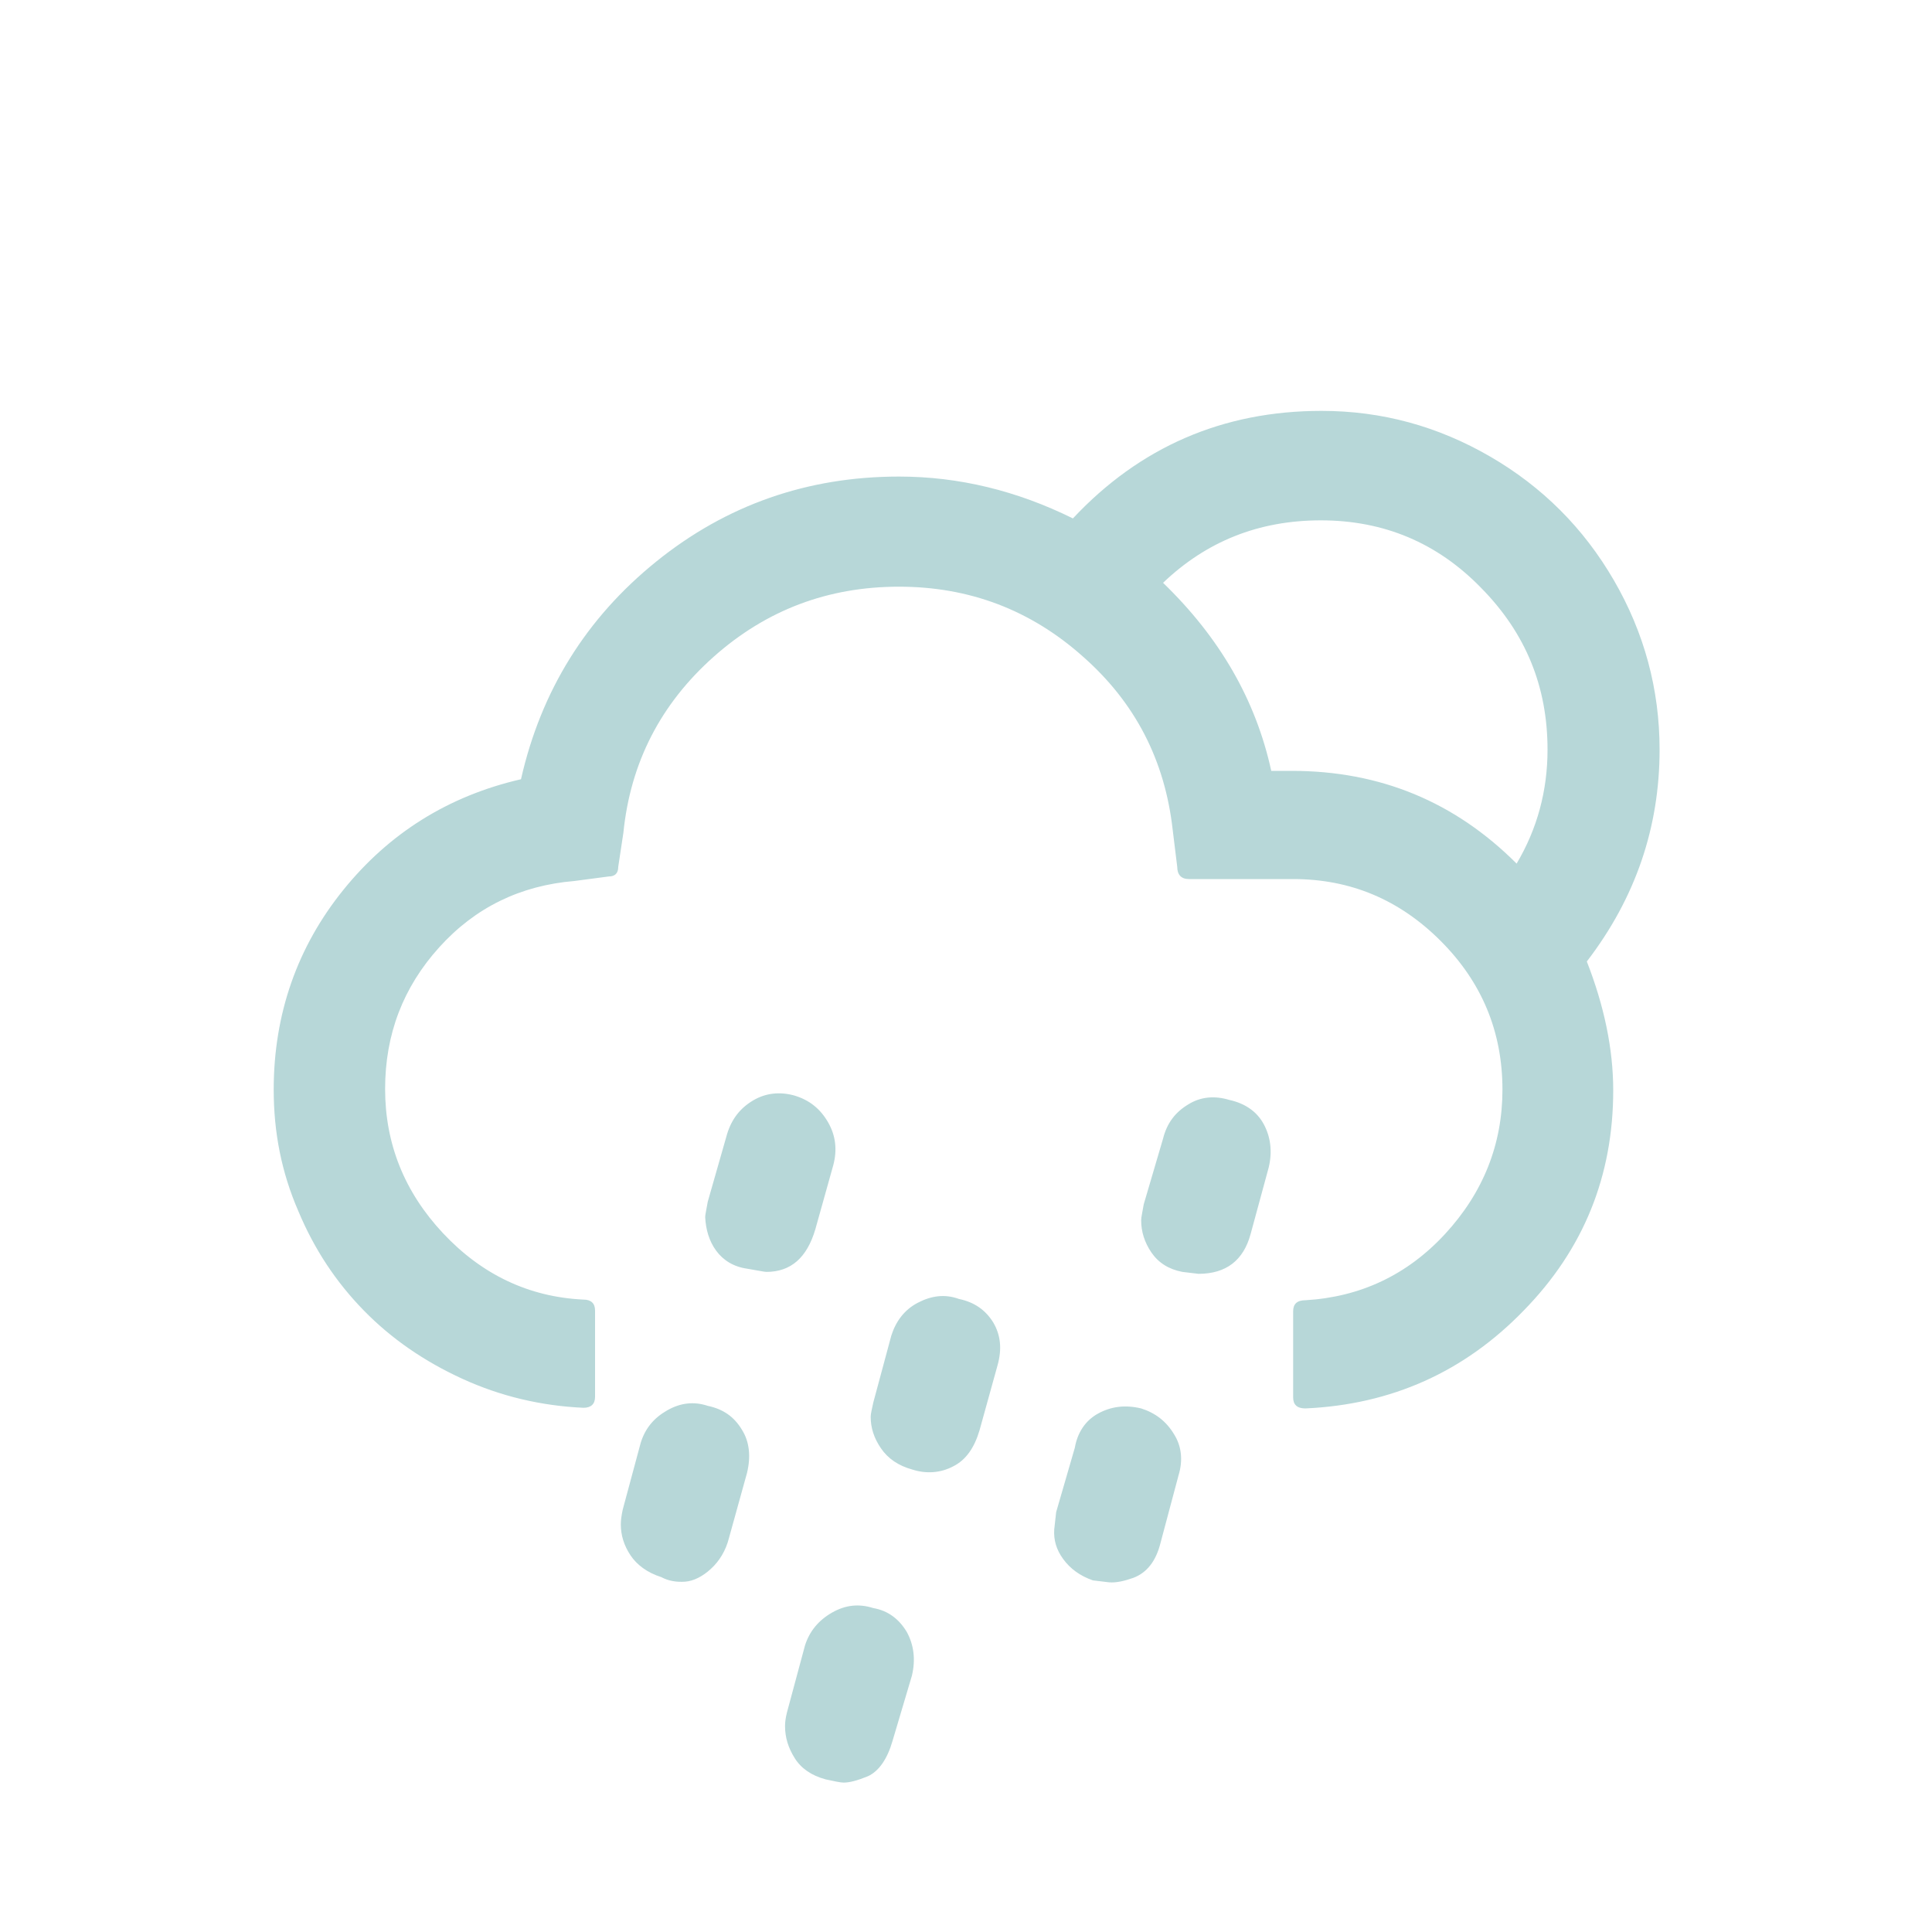
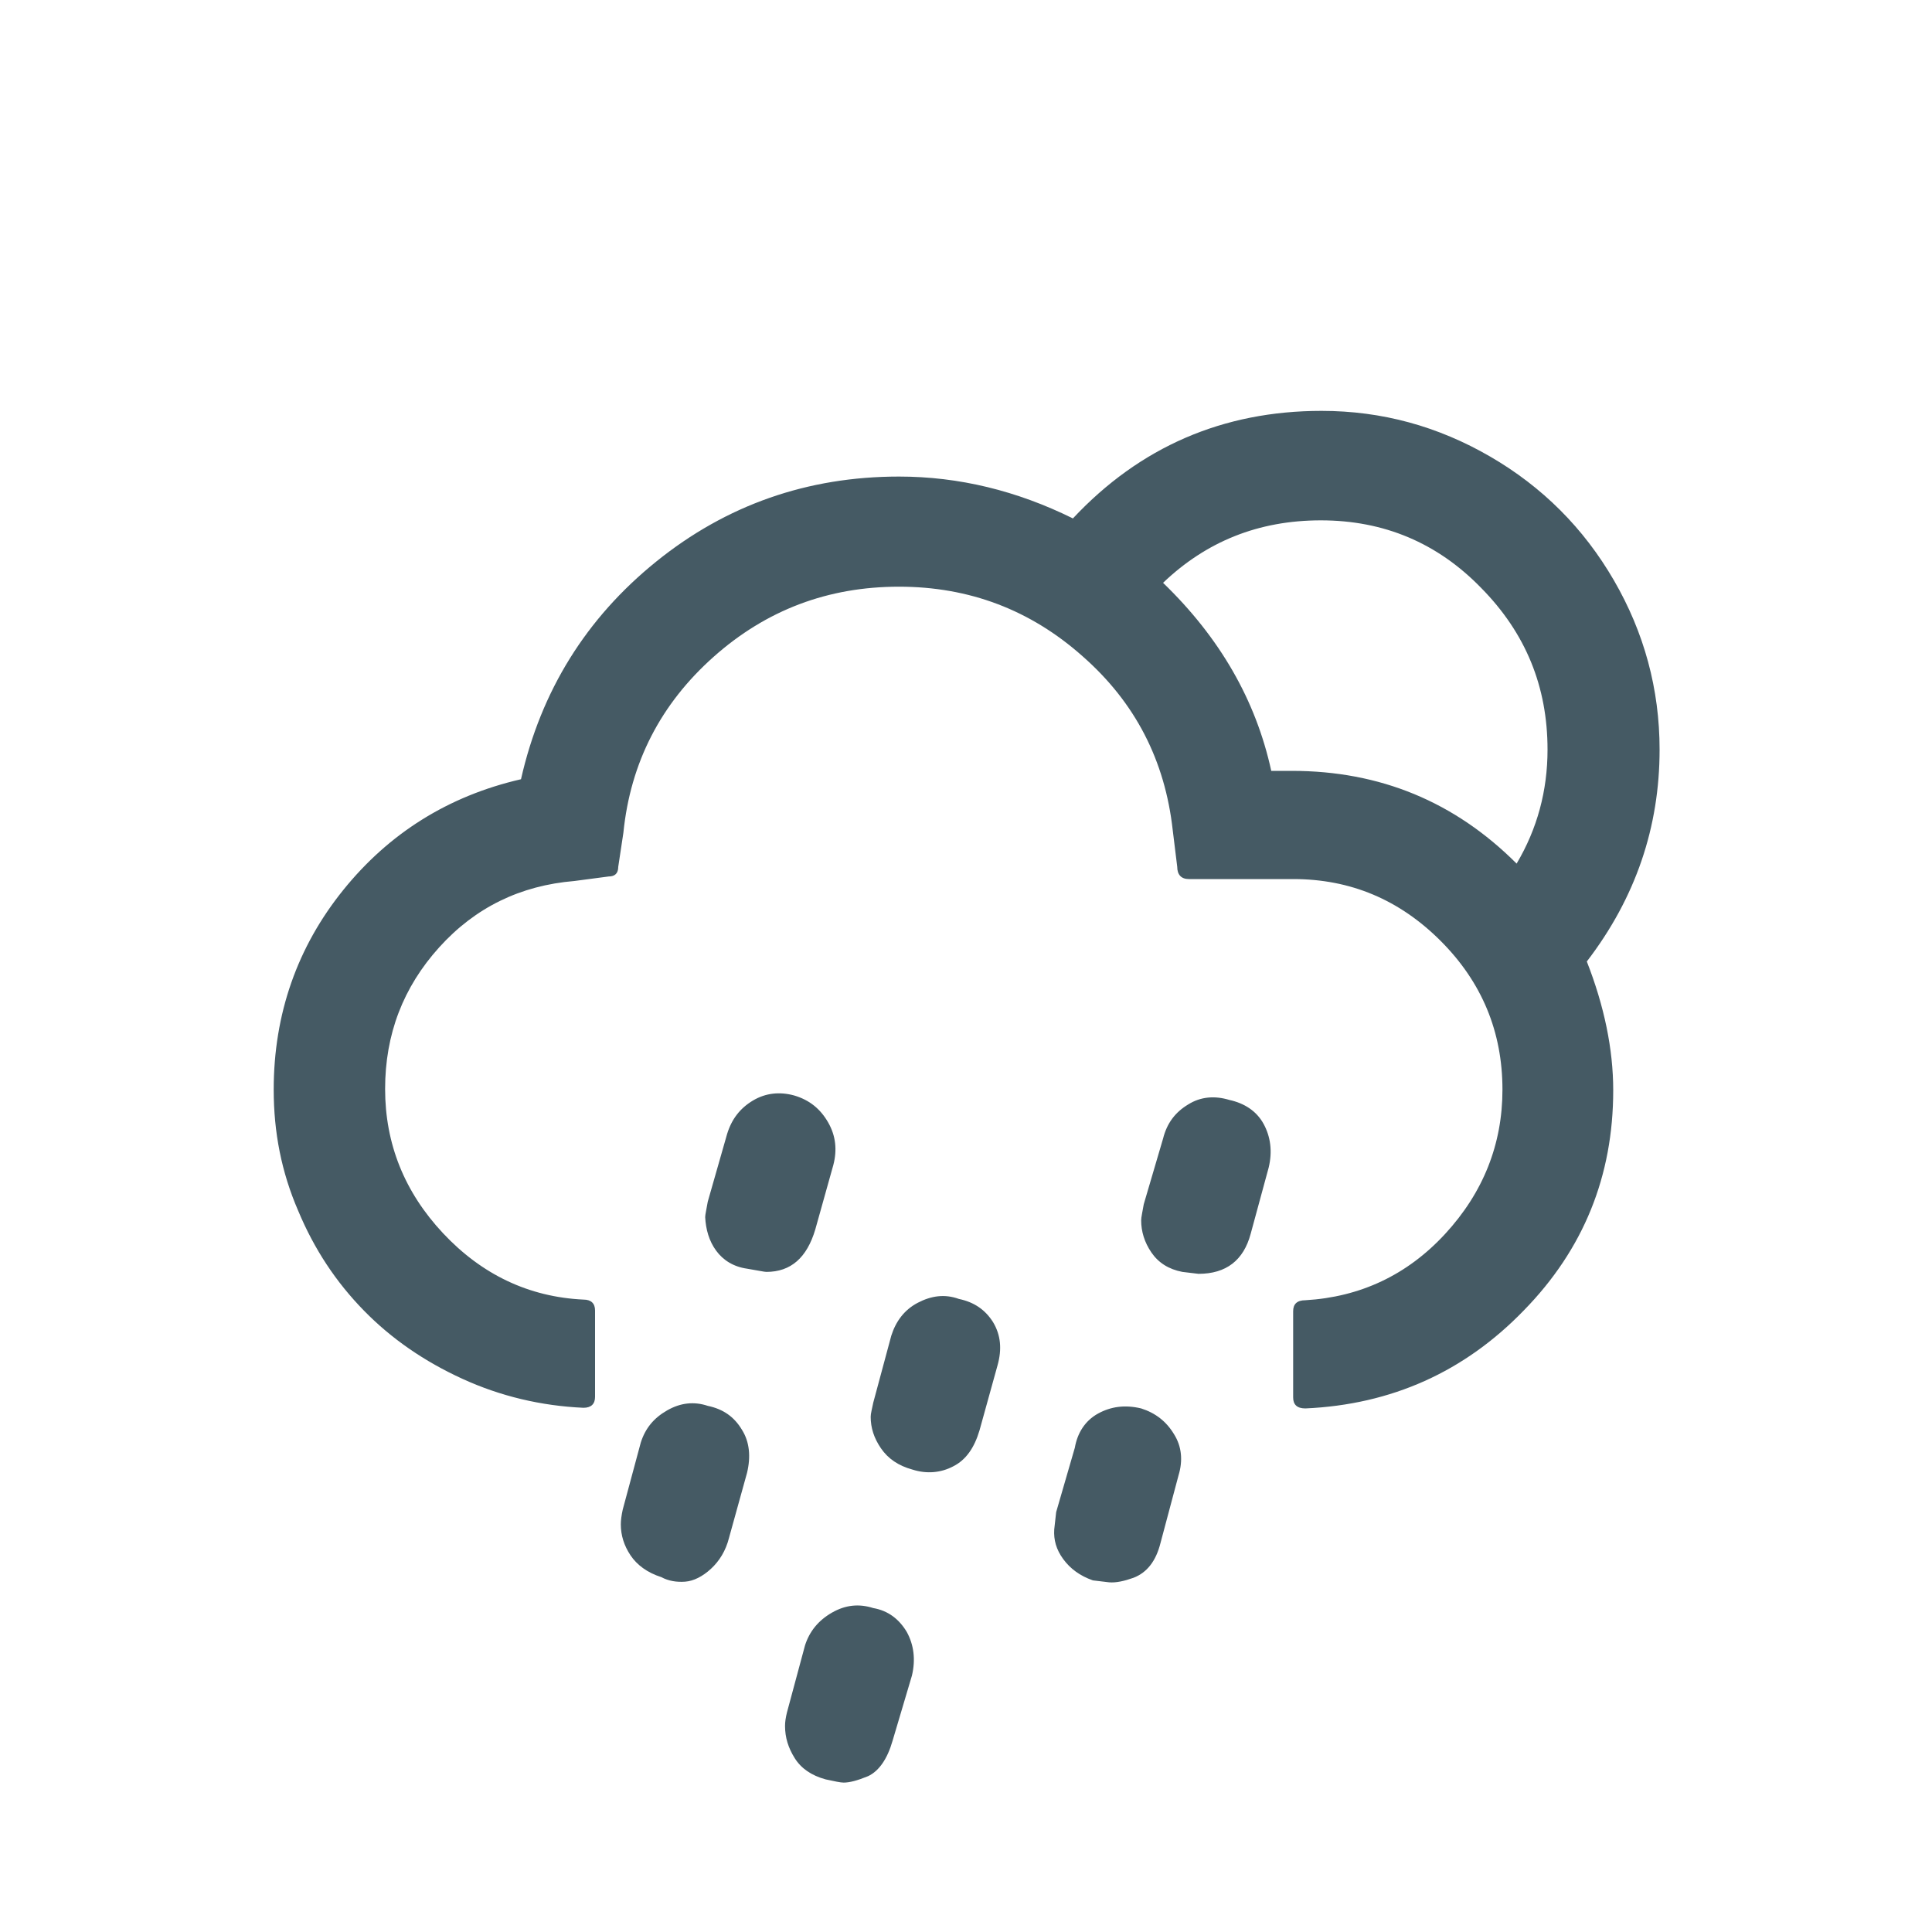
<svg xmlns="http://www.w3.org/2000/svg" version="1.1" id="Layer_1" x="0px" y="0px" viewBox="0 0 30 30" style="enable-background:new 0 0 30 30;" xml:space="preserve">
-   <path style="fill:#B7D7D8" d="M4.25,16.92c0,0.66,0.12,1.28,0.38,1.88c0.25,0.6,0.59,1.11,1.02,1.55c0.43,0.44,0.94,0.79,1.53,1.06s1.22,0.42,1.88,0.45  c0.12,0,0.18-0.06,0.18-0.17v-1.34c0-0.11-0.06-0.17-0.18-0.17c-0.85-0.04-1.58-0.39-2.18-1.03s-0.9-1.39-0.9-2.24  s0.28-1.58,0.84-2.2s1.26-0.96,2.1-1.03l0.53-0.07c0.1,0,0.15-0.05,0.15-0.15l0.08-0.53c0.11-1.09,0.58-2,1.4-2.73  c0.82-0.73,1.78-1.09,2.88-1.09c1.09,0,2.04,0.36,2.85,1.08c0.82,0.72,1.28,1.62,1.4,2.7l0.07,0.57c0,0.12,0.06,0.19,0.18,0.19h1.62  c0.89,0,1.65,0.32,2.29,0.96c0.64,0.64,0.96,1.41,0.96,2.31c0,0.85-0.3,1.6-0.89,2.24s-1.32,0.98-2.17,1.03  c-0.13,0-0.19,0.06-0.19,0.17v1.34c0,0.11,0.06,0.17,0.19,0.17c1.34-0.06,2.47-0.57,3.39-1.52c0.93-0.95,1.39-2.09,1.39-3.42  c0-0.64-0.14-1.31-0.41-2c0.76-0.99,1.13-2.09,1.13-3.29c0-0.94-0.24-1.82-0.71-2.63s-1.11-1.45-1.92-1.92  c-0.81-0.47-1.68-0.71-2.62-0.71c-1.53,0-2.82,0.56-3.86,1.67c-0.87-0.43-1.77-0.65-2.7-0.65c-1.42,0-2.68,0.44-3.77,1.32  s-1.79,2.01-2.1,3.38c-1.13,0.26-2.05,0.84-2.76,1.72S4.25,15.74,4.25,16.92z M9.64,23.67c0,0.17,0.05,0.33,0.15,0.48  c0.1,0.15,0.26,0.27,0.48,0.34c0.11,0.06,0.24,0.08,0.37,0.07c0.13-0.01,0.27-0.08,0.4-0.2c0.13-0.12,0.23-0.28,0.28-0.48l0.28-1.01  c0.06-0.25,0.04-0.48-0.08-0.67c-0.12-0.2-0.29-0.32-0.53-0.37c-0.21-0.07-0.42-0.05-0.63,0.07s-0.34,0.28-0.41,0.5l-0.28,1.04  C9.65,23.53,9.64,23.61,9.64,23.67z M10.95,18.9c0.01,0.19,0.06,0.37,0.17,0.52s0.27,0.25,0.48,0.28c0.18,0.03,0.27,0.05,0.3,0.05  c0.38,0,0.63-0.22,0.76-0.66l0.28-1c0.06-0.23,0.04-0.45-0.08-0.66c-0.12-0.21-0.29-0.35-0.53-0.42c-0.22-0.06-0.44-0.04-0.64,0.08  s-0.33,0.29-0.4,0.52l-0.3,1.05C10.97,18.78,10.95,18.86,10.95,18.9z M12.19,26.8c0,0.18,0.05,0.34,0.15,0.5  c0.1,0.16,0.26,0.27,0.48,0.33c0.14,0.03,0.23,0.05,0.28,0.05c0.09,0,0.21-0.03,0.38-0.1c0.17-0.08,0.3-0.27,0.38-0.55l0.3-1.01  c0.06-0.25,0.03-0.48-0.08-0.68c-0.12-0.2-0.29-0.33-0.52-0.37c-0.22-0.07-0.43-0.05-0.64,0.07c-0.21,0.12-0.35,0.29-0.42,0.51  l-0.28,1.04C12.2,26.67,12.19,26.74,12.19,26.8z M13.52,22c0,0.17,0.05,0.33,0.16,0.49c0.11,0.16,0.27,0.27,0.49,0.33  c0.22,0.07,0.44,0.05,0.63-0.05c0.2-0.1,0.33-0.29,0.41-0.56l0.28-1.01c0.07-0.25,0.05-0.47-0.07-0.67  c-0.12-0.19-0.29-0.31-0.53-0.36c-0.22-0.08-0.43-0.05-0.64,0.06s-0.34,0.29-0.41,0.51l-0.28,1.04C13.54,21.88,13.52,21.95,13.52,22  z M16.37,23.75c-0.01,0.16,0.03,0.31,0.14,0.46s0.26,0.26,0.46,0.33l0.25,0.03c0.11,0.01,0.24-0.02,0.38-0.07  c0.21-0.08,0.35-0.26,0.42-0.54l0.28-1.05c0.07-0.23,0.05-0.45-0.07-0.64c-0.12-0.2-0.29-0.33-0.51-0.4  c-0.25-0.06-0.47-0.03-0.67,0.08s-0.32,0.3-0.36,0.53l-0.29,1C16.38,23.65,16.37,23.74,16.37,23.75z M17.72,18.95  c0,0.17,0.05,0.34,0.16,0.5c0.11,0.16,0.27,0.26,0.48,0.3l0.25,0.03c0.43,0,0.7-0.21,0.81-0.62l0.28-1.03  c0.06-0.25,0.03-0.48-0.08-0.68s-0.3-0.32-0.53-0.37c-0.23-0.07-0.45-0.05-0.64,0.07c-0.2,0.12-0.33,0.29-0.39,0.53l-0.3,1.02  C17.74,18.82,17.72,18.9,17.72,18.95z M18.06,9.05c0.67-0.64,1.48-0.97,2.45-0.97c0.98,0,1.81,0.35,2.49,1.05  c0.69,0.7,1.03,1.53,1.03,2.51c0,0.64-0.16,1.23-0.48,1.77c-0.96-0.96-2.12-1.44-3.49-1.44h-0.32C19.5,10.87,18.94,9.9,18.06,9.05z" />
+   <path style="fill:#455A64" d="M4.25,16.92c0,0.66,0.12,1.28,0.38,1.88c0.25,0.6,0.59,1.11,1.02,1.55c0.43,0.44,0.94,0.79,1.53,1.06s1.22,0.42,1.88,0.45  c0.12,0,0.18-0.06,0.18-0.17v-1.34c0-0.11-0.06-0.17-0.18-0.17c-0.85-0.04-1.58-0.39-2.18-1.03s-0.9-1.39-0.9-2.24  s0.28-1.58,0.84-2.2s1.26-0.96,2.1-1.03l0.53-0.07c0.1,0,0.15-0.05,0.15-0.15l0.08-0.53c0.11-1.09,0.58-2,1.4-2.73  c0.82-0.73,1.78-1.09,2.88-1.09c1.09,0,2.04,0.36,2.85,1.08c0.82,0.72,1.28,1.62,1.4,2.7l0.07,0.57c0,0.12,0.06,0.19,0.18,0.19h1.62  c0.89,0,1.65,0.32,2.29,0.96c0.64,0.64,0.96,1.41,0.96,2.31c0,0.85-0.3,1.6-0.89,2.24s-1.32,0.98-2.17,1.03  c-0.13,0-0.19,0.06-0.19,0.17v1.34c0,0.11,0.06,0.17,0.19,0.17c1.34-0.06,2.47-0.57,3.39-1.52c0.93-0.95,1.39-2.09,1.39-3.42  c0-0.64-0.14-1.31-0.41-2c0.76-0.99,1.13-2.09,1.13-3.29c0-0.94-0.24-1.82-0.71-2.63s-1.11-1.45-1.92-1.92  c-0.81-0.47-1.68-0.71-2.62-0.71c-1.53,0-2.82,0.56-3.86,1.67c-0.87-0.43-1.77-0.65-2.7-0.65c-1.42,0-2.68,0.44-3.77,1.32  s-1.79,2.01-2.1,3.38c-1.13,0.26-2.05,0.84-2.76,1.72S4.25,15.74,4.25,16.92z M9.64,23.67c0,0.17,0.05,0.33,0.15,0.48  c0.1,0.15,0.26,0.27,0.48,0.34c0.11,0.06,0.24,0.08,0.37,0.07c0.13-0.01,0.27-0.08,0.4-0.2c0.13-0.12,0.23-0.28,0.28-0.48l0.28-1.01  c0.06-0.25,0.04-0.48-0.08-0.67c-0.12-0.2-0.29-0.32-0.53-0.37c-0.21-0.07-0.42-0.05-0.63,0.07s-0.34,0.28-0.41,0.5l-0.28,1.04  C9.65,23.53,9.64,23.61,9.64,23.67z M10.95,18.9c0.01,0.19,0.06,0.37,0.17,0.52s0.27,0.25,0.48,0.28c0.18,0.03,0.27,0.05,0.3,0.05  c0.38,0,0.63-0.22,0.76-0.66l0.28-1c0.06-0.23,0.04-0.45-0.08-0.66c-0.12-0.21-0.29-0.35-0.53-0.42c-0.22-0.06-0.44-0.04-0.64,0.08  s-0.33,0.29-0.4,0.52l-0.3,1.05C10.97,18.78,10.95,18.86,10.95,18.9z M12.19,26.8c0,0.18,0.05,0.34,0.15,0.5  c0.1,0.16,0.26,0.27,0.48,0.33c0.14,0.03,0.23,0.05,0.28,0.05c0.09,0,0.21-0.03,0.38-0.1c0.17-0.08,0.3-0.27,0.38-0.55l0.3-1.01  c0.06-0.25,0.03-0.48-0.08-0.68c-0.12-0.2-0.29-0.33-0.52-0.37c-0.22-0.07-0.43-0.05-0.64,0.07c-0.21,0.12-0.35,0.29-0.42,0.51  l-0.28,1.04C12.2,26.67,12.19,26.74,12.19,26.8z M13.52,22c0,0.17,0.05,0.33,0.16,0.49c0.11,0.16,0.27,0.27,0.49,0.33  c0.22,0.07,0.44,0.05,0.63-0.05c0.2-0.1,0.33-0.29,0.41-0.56l0.28-1.01c0.07-0.25,0.05-0.47-0.07-0.67  c-0.12-0.19-0.29-0.31-0.53-0.36c-0.22-0.08-0.43-0.05-0.64,0.06s-0.34,0.29-0.41,0.51l-0.28,1.04C13.54,21.88,13.52,21.95,13.52,22  z M16.37,23.75c-0.01,0.16,0.03,0.31,0.14,0.46s0.26,0.26,0.46,0.33l0.25,0.03c0.11,0.01,0.24-0.02,0.38-0.07  c0.21-0.08,0.35-0.26,0.42-0.54l0.28-1.05c0.07-0.23,0.05-0.45-0.07-0.64c-0.12-0.2-0.29-0.33-0.51-0.4  c-0.25-0.06-0.47-0.03-0.67,0.08s-0.32,0.3-0.36,0.53l-0.29,1C16.38,23.65,16.37,23.74,16.37,23.75z M17.72,18.95  c0,0.17,0.05,0.34,0.16,0.5c0.11,0.16,0.27,0.26,0.48,0.3l0.25,0.03c0.43,0,0.7-0.21,0.81-0.62l0.28-1.03  c0.06-0.25,0.03-0.48-0.08-0.68s-0.3-0.32-0.53-0.37c-0.23-0.07-0.45-0.05-0.64,0.07c-0.2,0.12-0.33,0.29-0.39,0.53l-0.3,1.02  C17.74,18.82,17.72,18.9,17.72,18.95z M18.06,9.05c0.67-0.64,1.48-0.97,2.45-0.97c0.98,0,1.81,0.35,2.49,1.05  c0.69,0.7,1.03,1.53,1.03,2.51c0,0.64-0.16,1.23-0.48,1.77c-0.96-0.96-2.12-1.44-3.49-1.44h-0.32C19.5,10.87,18.94,9.9,18.06,9.05z" />
</svg>
